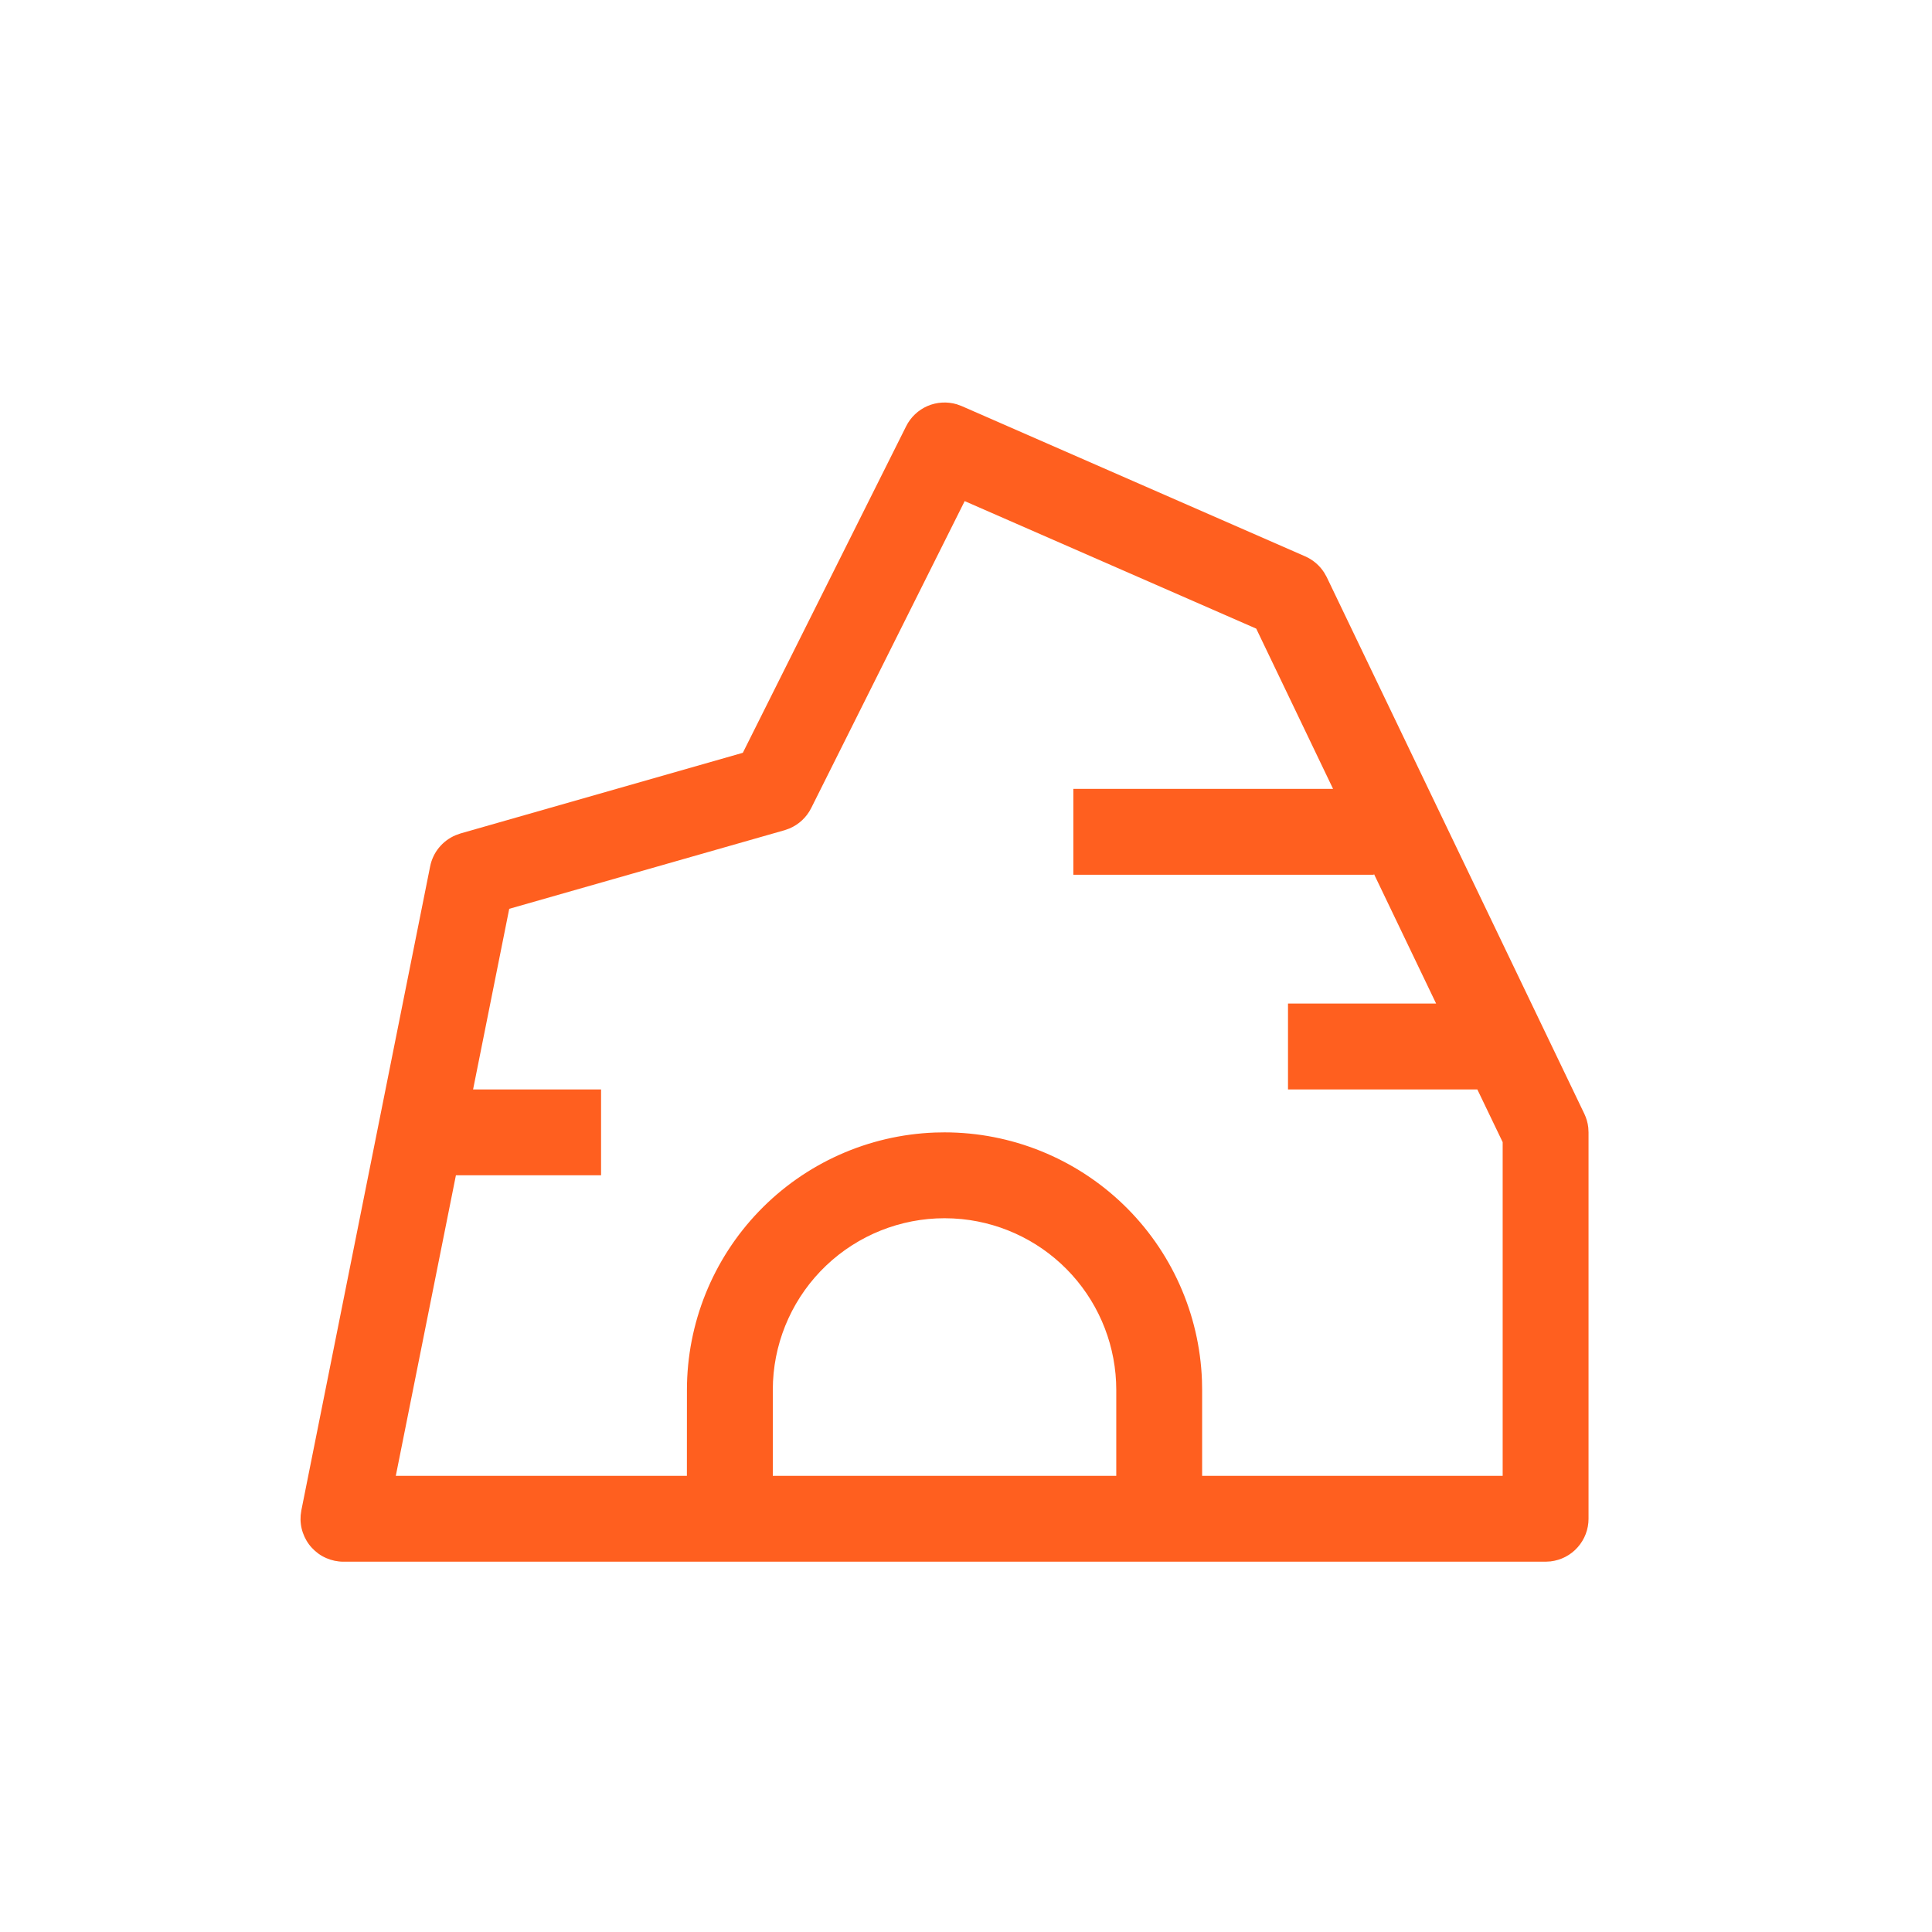
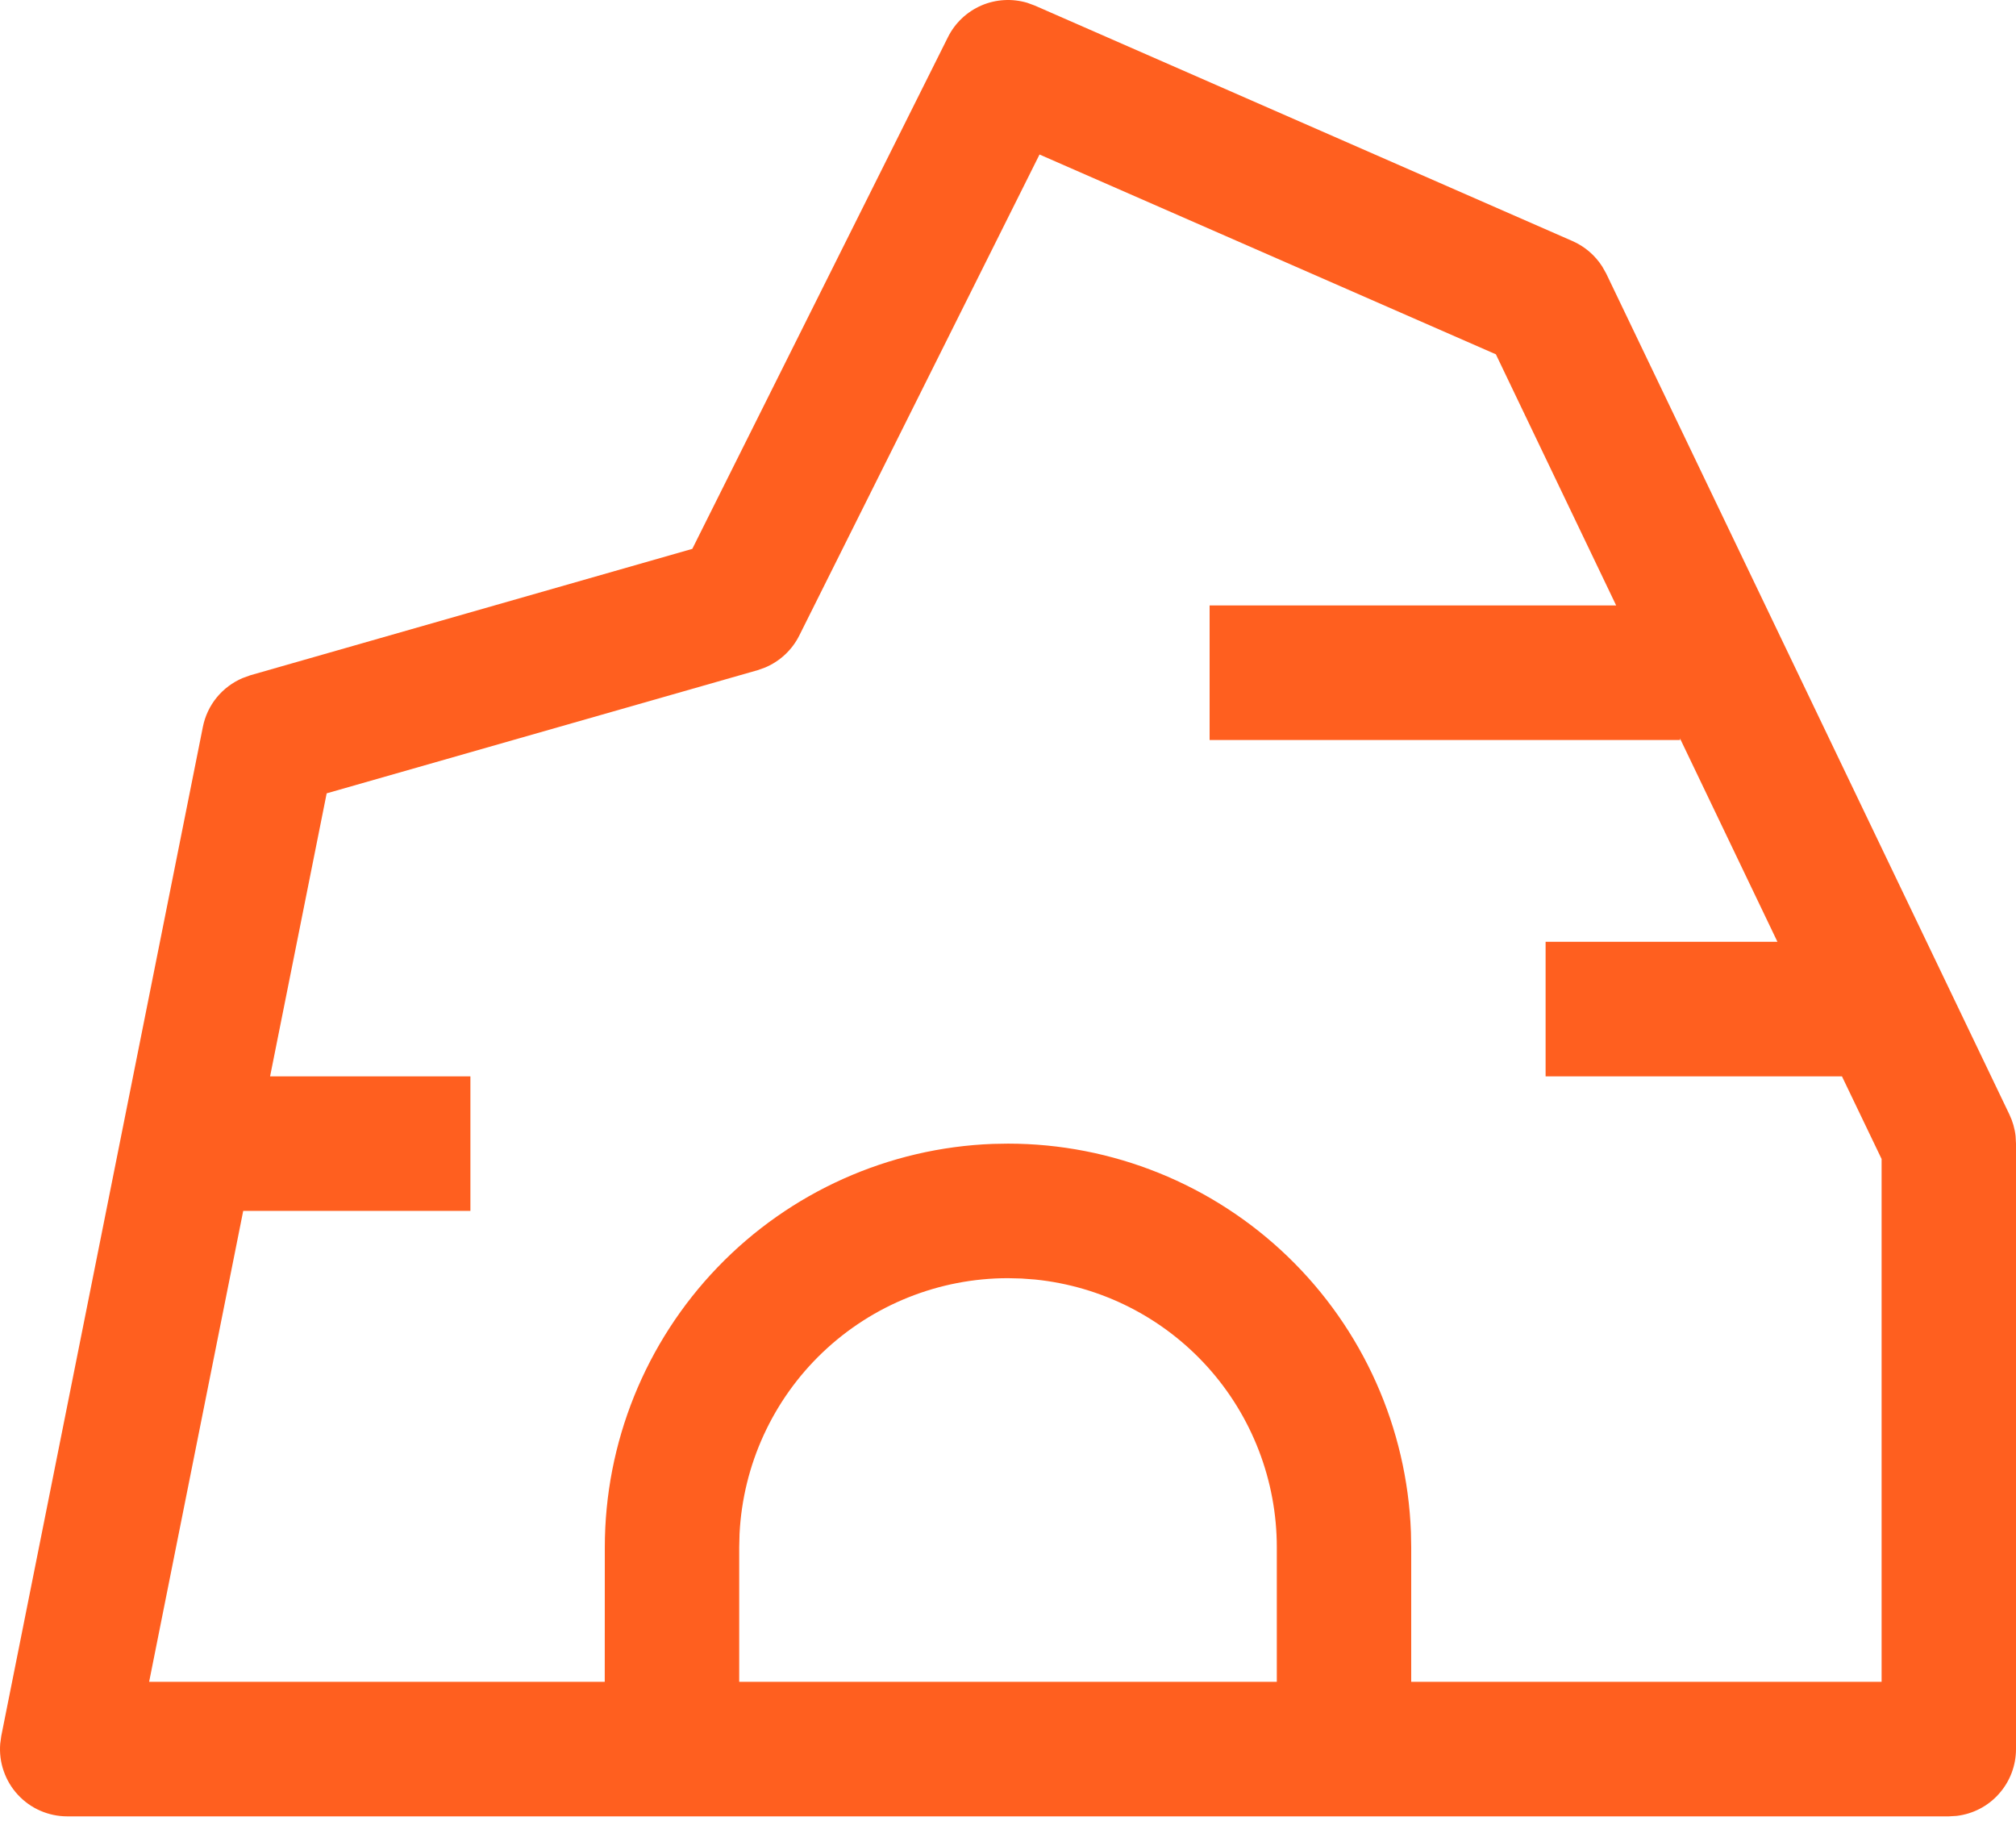
- <svg xmlns="http://www.w3.org/2000/svg" width="800px" height="800px" viewBox="0 0 45 45" fill="none">
-   <g id="SVGRepo_bgCarrier" stroke-width="0" />
-   <g id="SVGRepo_tracerCarrier" stroke-linecap="round" stroke-linejoin="round" />
-   <g id="SVGRepo_iconCarrier">
-     <path d="M21.106 9.928C21.211 9.717 21.387 9.551 21.603 9.457C21.819 9.364 22.061 9.35 22.287 9.417L22.401 9.459L30.401 12.959C30.583 13.039 30.737 13.171 30.844 13.339L30.902 13.442L36.902 25.942C36.95 26.043 36.982 26.152 36.994 26.263L37 26.375V35.375C37 35.62 36.91 35.856 36.747 36.039C36.585 36.223 36.36 36.339 36.117 36.368L36 36.375H8C7.862 36.375 7.725 36.346 7.599 36.291C7.472 36.236 7.359 36.155 7.265 36.053C7.171 35.952 7.1 35.832 7.055 35.702C7.009 35.571 6.992 35.433 7.003 35.295L7.019 35.179L10.019 20.179C10.051 20.02 10.121 19.87 10.224 19.744C10.327 19.618 10.459 19.519 10.609 19.455L10.725 19.413L17.302 17.534L21.106 9.928ZM22.469 11.672L18.894 18.822C18.787 19.036 18.607 19.204 18.387 19.297L18.275 19.337L11.861 21.168L11.019 25.375H14V27.375H10.619L9.219 34.375H15.999L16 32.375C16 30.823 16.602 29.331 17.678 28.213C18.755 27.094 20.224 26.437 21.775 26.379L22 26.375C23.552 26.375 25.044 26.977 26.162 28.053C27.281 29.13 27.938 30.599 27.996 32.15L28 32.375V34.375H35V26.603L34.41 25.375H30V23.375H33.45L32 20.352V20.375H25V18.375H31.05L29.26 14.642L22.47 11.672H22.469ZM22 28.375C20.974 28.375 19.987 28.77 19.243 29.477C18.5 30.184 18.056 31.15 18.005 32.175L18 32.375V34.375H26V32.375C26 31.384 25.632 30.428 24.968 29.693C24.303 28.957 23.389 28.495 22.403 28.395L22.2 28.38L22 28.375Z" fill="#FF5F1F" />
-   </g>
+ <svg xmlns="http://www.w3.org/2000/svg" width="350" height="316" viewBox="0 0 350 316" fill="none">
+   <path d="M164.571 6.455C165.796 3.991 167.85 2.052 170.37 0.954C172.89 -0.132 175.713 -0.295 178.35 0.487L179.679 0.978L273.012 41.852C275.135 42.786 276.932 44.328 278.181 46.29L278.857 47.493L348.857 193.474C349.417 194.653 349.79 195.926 349.93 197.223L350 198.531V303.637C350 306.498 348.95 309.254 347.048 311.391C345.158 313.54 342.533 314.895 339.698 315.234L338.333 315.315H11.669C10.059 315.315 8.461 314.977 6.991 314.334C5.509 313.692 4.191 312.746 3.094 311.555C1.998 310.375 1.169 308.974 0.644 307.456C0.108 305.926 -0.091 304.314 0.038 302.703L0.224 301.348L35.224 126.171C35.597 124.314 36.414 122.562 37.615 121.091C38.817 119.619 40.357 118.463 42.107 117.716L43.46 117.225L120.192 95.281L164.571 6.455ZM180.473 26.822L138.765 110.323C137.516 112.822 135.416 114.784 132.85 115.87L131.543 116.338L56.714 137.721L46.89 186.852H81.668V210.209H42.224L25.891 291.958H104.99L105.002 268.601C105.002 250.476 112.025 233.052 124.578 219.996C137.143 206.927 154.281 199.255 172.376 198.577L175.001 198.531C193.108 198.531 210.514 205.561 223.558 218.127C236.612 230.705 244.277 247.86 244.954 265.974L245.001 268.601V291.958H326.667V201.193L319.784 186.852H268.334V163.495H308.584L291.667 128.191V128.46H210.001V105.103H280.584L259.701 61.507L180.473 26.822ZM175.001 221.888C163.031 221.888 151.516 226.501 142.836 234.757C134.168 243.014 128.988 254.295 128.393 266.266L128.335 268.601V291.958H221.668V268.601C221.668 257.028 217.374 245.863 209.628 237.28C201.869 228.684 191.206 223.289 179.703 222.121L177.335 221.946L175.001 221.888Z" fill="#FF5F1F" />
</svg>
